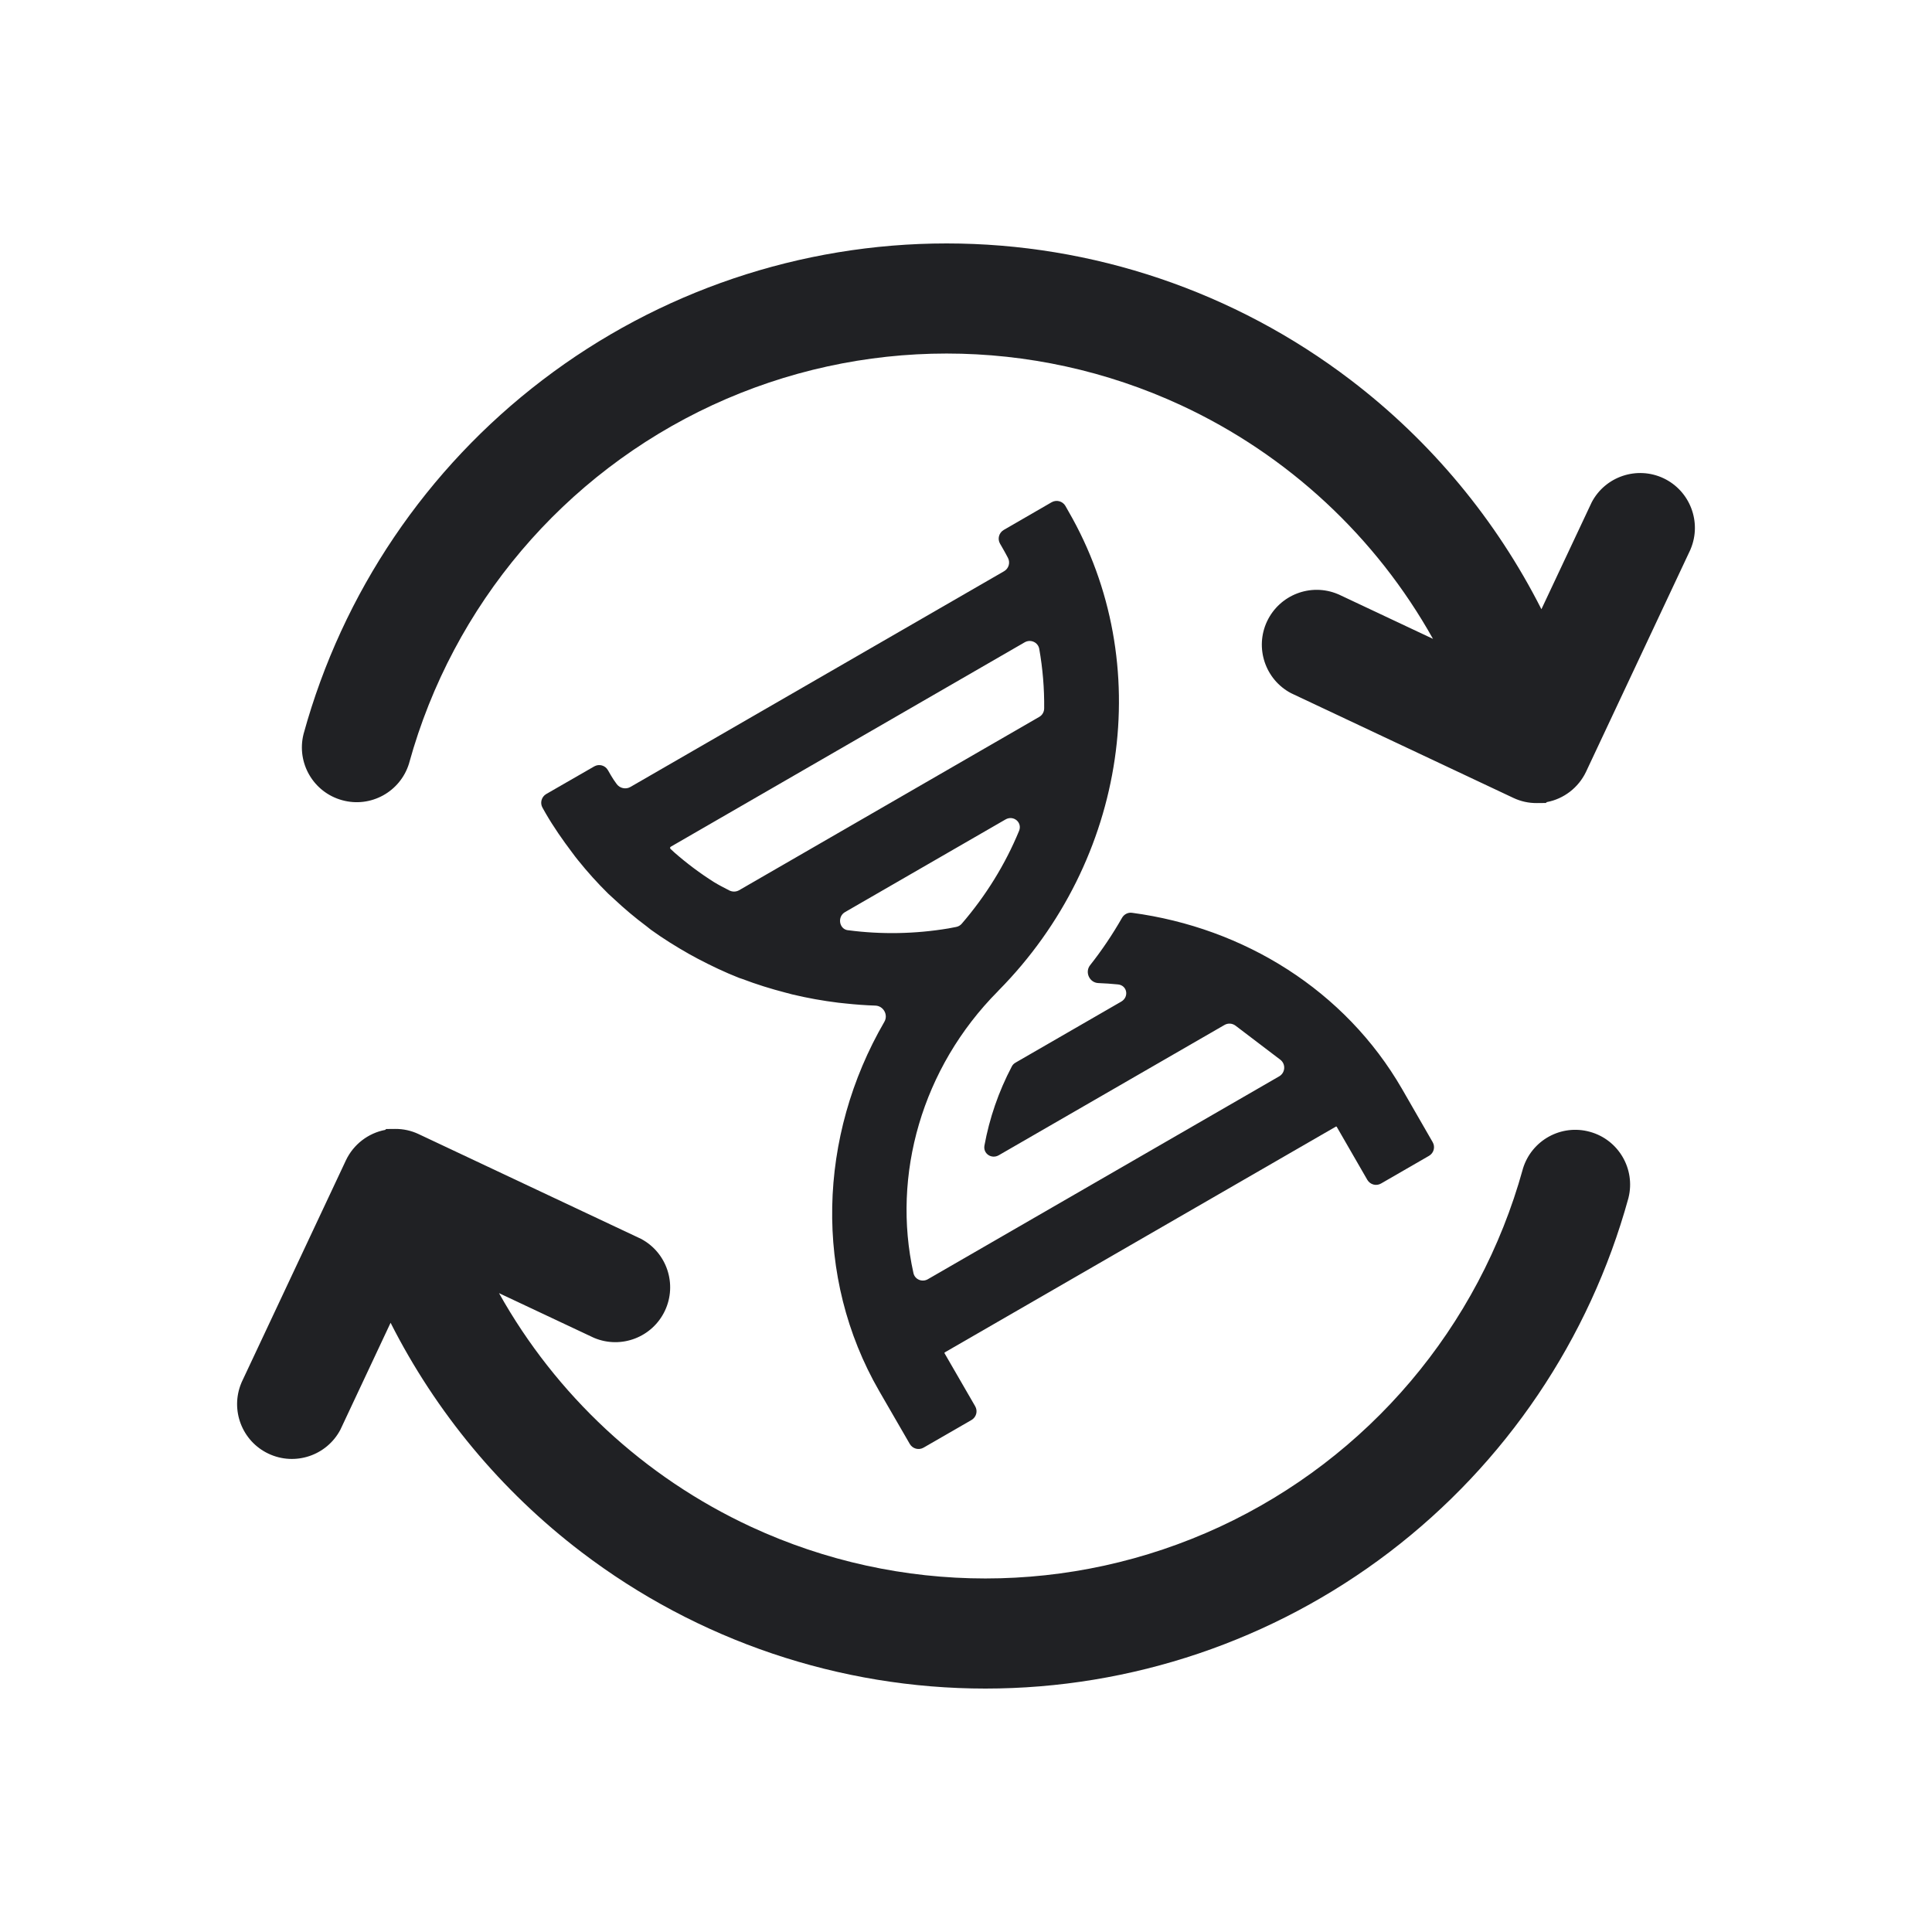
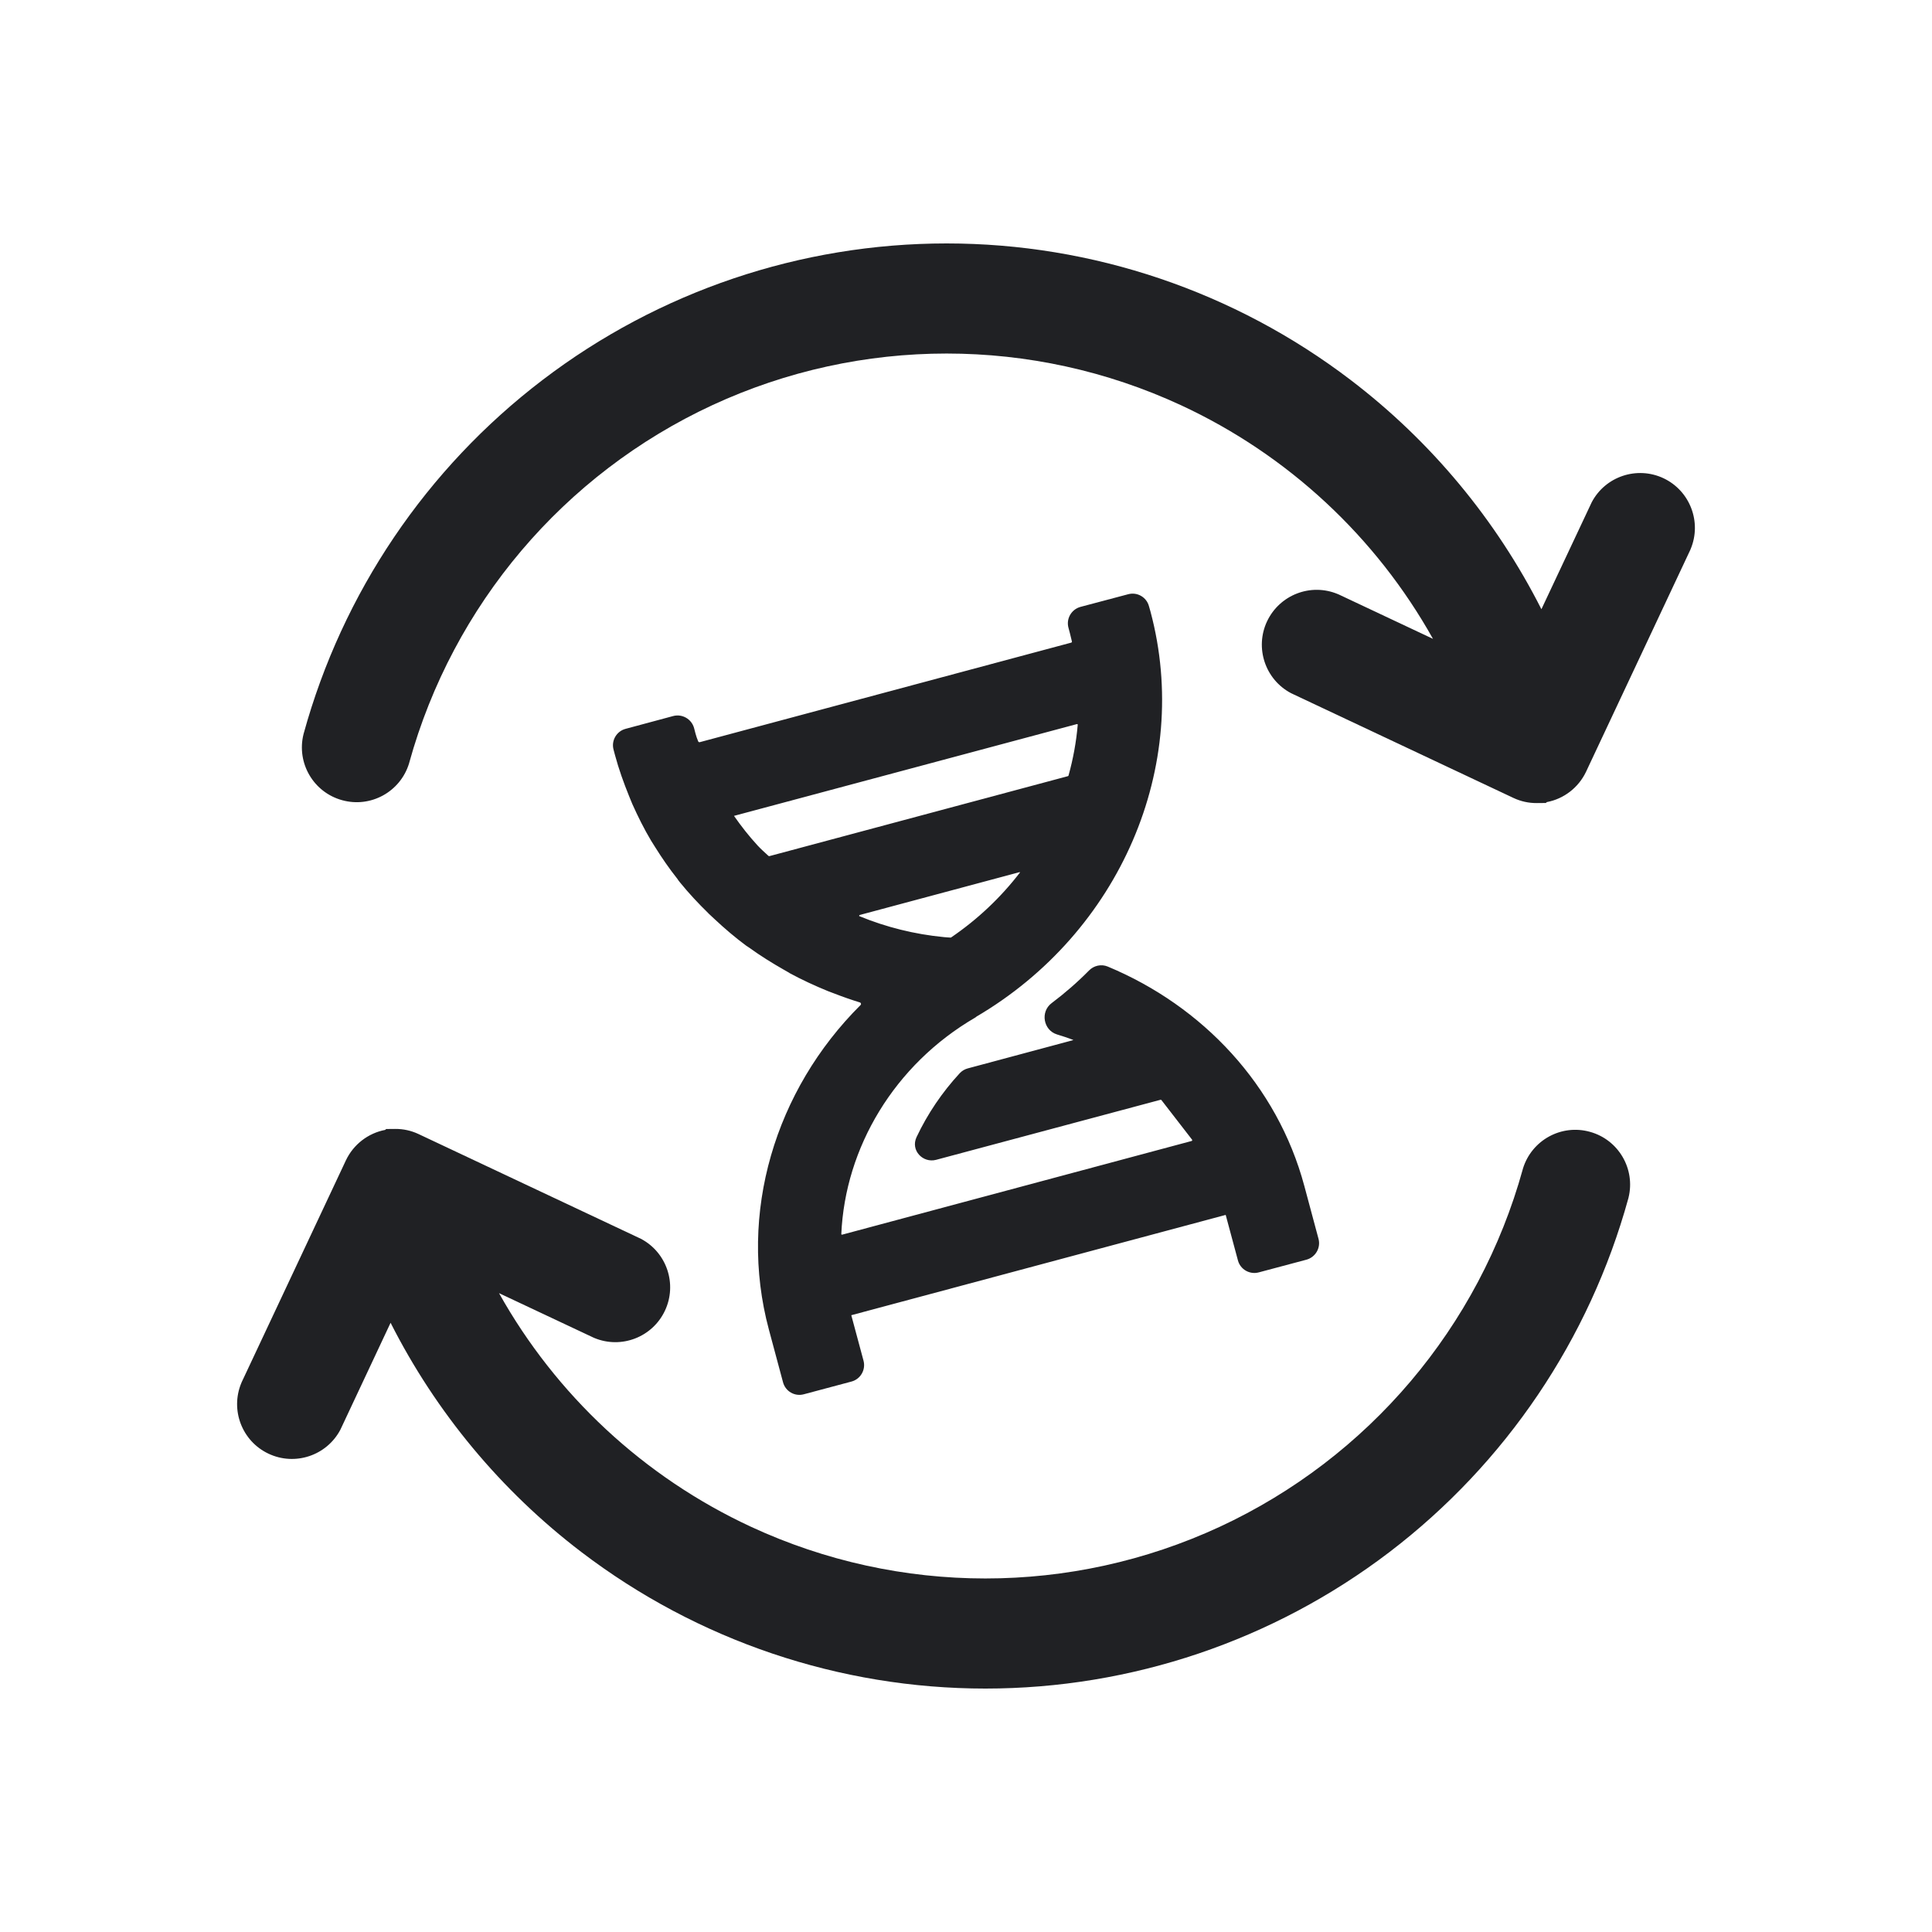
<svg xmlns="http://www.w3.org/2000/svg" width="24" height="24" viewBox="0 0 24 24" fill="none">
  <path d="M14.669 5.033C12.823 4.178 10.695 4.178 8.849 5.033C7.004 5.889 5.626 7.513 5.083 9.477L5.081 9.485C4.972 9.837 4.604 10.039 4.249 9.94C3.894 9.842 3.682 9.479 3.77 9.122L3.772 9.114C4.254 7.363 5.297 5.82 6.74 4.72C8.182 3.62 9.945 3.024 11.759 3.024C13.572 3.024 15.335 3.62 16.778 4.72C17.778 5.482 18.586 6.458 19.148 7.568L19.773 6.239C19.942 5.918 20.335 5.786 20.665 5.941C20.994 6.097 21.142 6.485 21.002 6.82L20.997 6.832L19.732 9.524L19.703 9.586C19.609 9.784 19.427 9.924 19.215 9.964L19.203 9.975L19.096 9.976L19.093 9.976L19.091 9.976C18.99 9.977 18.891 9.955 18.8 9.912L16.038 8.611C15.716 8.441 15.585 8.047 15.74 7.718C15.896 7.389 16.282 7.239 16.619 7.38L16.631 7.385L17.801 7.936C17.095 6.674 16.004 5.652 14.669 5.033Z" fill="#202124" />
  <path d="M9.331 18.967C11.177 19.822 13.305 19.822 15.151 18.967C16.996 18.111 18.374 16.487 18.917 14.523L18.919 14.515C19.028 14.163 19.396 13.961 19.751 14.06C20.106 14.158 20.318 14.521 20.23 14.878L20.228 14.886C19.746 16.637 18.703 18.18 17.261 19.28C15.818 20.38 14.055 20.976 12.241 20.976C10.428 20.976 8.665 20.38 7.222 19.28C6.222 18.518 5.414 17.542 4.852 16.432L4.228 17.761C4.058 18.082 3.665 18.214 3.335 18.058C3.006 17.903 2.858 17.515 2.998 17.18L3.003 17.168L4.268 14.476L4.297 14.414C4.391 14.216 4.574 14.076 4.785 14.036L4.797 14.025L4.904 14.024L4.907 14.024L4.909 14.024C5.01 14.023 5.109 14.045 5.2 14.088L7.962 15.389C8.284 15.559 8.415 15.953 8.26 16.282C8.105 16.611 7.718 16.761 7.381 16.62L7.37 16.615L6.199 16.064C6.905 17.326 7.996 18.348 9.331 18.967Z" fill="#202124" />
-   <path d="M10.414 12.456C10.22 12.432 10.03 12.398 9.842 12.353L9.755 12.33C9.574 12.283 9.397 12.228 9.224 12.162L9.182 12.148C9.004 12.078 8.832 11.996 8.663 11.907L8.562 11.852C8.398 11.759 8.237 11.659 8.085 11.549C8.066 11.535 8.049 11.52 8.031 11.506C7.89 11.401 7.756 11.288 7.628 11.168C7.603 11.145 7.579 11.124 7.555 11.101C7.422 10.97 7.297 10.831 7.179 10.684C7.154 10.654 7.131 10.622 7.107 10.59C6.99 10.435 6.878 10.275 6.779 10.104L6.74 10.035C6.705 9.975 6.726 9.899 6.785 9.864L7.381 9.521C7.441 9.486 7.517 9.507 7.551 9.566L7.591 9.635C7.612 9.672 7.636 9.706 7.661 9.74C7.7 9.793 7.774 9.809 7.831 9.776L12.473 7.096C12.53 7.063 12.552 6.991 12.522 6.932C12.503 6.895 12.483 6.859 12.462 6.822L12.423 6.754C12.388 6.694 12.409 6.618 12.469 6.583L13.064 6.239C13.124 6.205 13.2 6.225 13.235 6.285L13.274 6.354C14.363 8.239 14.005 10.684 12.405 12.304L12.396 12.314C11.451 13.266 11.077 14.598 11.347 15.814C11.364 15.894 11.455 15.932 11.526 15.891L15.89 13.371C15.968 13.326 15.975 13.217 15.903 13.163L15.348 12.741C15.308 12.711 15.254 12.707 15.21 12.733L12.407 14.351C12.318 14.402 12.211 14.332 12.229 14.231C12.291 13.891 12.405 13.56 12.569 13.248C12.579 13.228 12.596 13.211 12.616 13.2L13.929 12.442C14.028 12.384 14.003 12.241 13.889 12.229C13.808 12.221 13.725 12.215 13.643 12.212C13.534 12.207 13.474 12.077 13.541 11.991C13.688 11.805 13.821 11.607 13.938 11.402C13.963 11.358 14.012 11.332 14.062 11.339C15.453 11.525 16.709 12.302 17.417 13.528L17.797 14.188C17.832 14.248 17.811 14.324 17.752 14.358L17.156 14.702C17.096 14.737 17.02 14.716 16.985 14.656L16.605 13.997C16.603 13.994 16.599 13.993 16.595 13.995L11.736 16.8C11.733 16.802 11.732 16.806 11.733 16.81L12.114 17.469C12.149 17.529 12.128 17.605 12.068 17.64L11.473 17.983C11.413 18.018 11.337 17.997 11.302 17.938L10.921 17.279C10.105 15.864 10.161 14.114 10.986 12.693C11.036 12.607 10.975 12.496 10.875 12.492C10.753 12.488 10.63 12.479 10.509 12.466C10.477 12.462 10.446 12.46 10.414 12.456ZM10.539 11.556C10.95 11.61 11.369 11.602 11.783 11.533C11.815 11.527 11.846 11.521 11.877 11.515C11.904 11.51 11.929 11.496 11.947 11.475C12.246 11.128 12.487 10.739 12.659 10.322C12.703 10.216 12.589 10.122 12.49 10.18L10.498 11.33C10.399 11.386 10.422 11.542 10.534 11.556L10.539 11.556ZM8.333 10.518C8.323 10.523 8.321 10.537 8.329 10.545L8.381 10.593C8.533 10.726 8.696 10.848 8.868 10.957C8.93 10.995 8.995 11.028 9.059 11.061C9.098 11.081 9.144 11.08 9.181 11.059L12.909 8.906C12.947 8.885 12.97 8.845 12.971 8.802C12.974 8.553 12.953 8.305 12.91 8.061C12.895 7.978 12.802 7.937 12.729 7.979L8.333 10.518Z" fill="#202124" />
+   <path d="M10.323 12.219C10.162 12.154 10.006 12.081 9.854 11.999L9.785 11.959C9.64 11.877 9.5 11.789 9.367 11.692L9.334 11.67C9.196 11.569 9.067 11.458 8.942 11.343L8.868 11.272C8.748 11.154 8.633 11.031 8.527 10.901C8.514 10.885 8.503 10.868 8.49 10.852C8.393 10.729 8.304 10.601 8.221 10.467C8.205 10.442 8.189 10.418 8.174 10.393C8.089 10.25 8.014 10.101 7.946 9.947C7.932 9.915 7.92 9.882 7.906 9.85C7.841 9.689 7.781 9.525 7.736 9.355L7.718 9.287C7.702 9.228 7.737 9.167 7.796 9.151L8.388 8.992C8.448 8.976 8.509 9.011 8.525 9.071L8.543 9.139C8.553 9.175 8.566 9.21 8.579 9.245C8.601 9.3 8.66 9.331 8.717 9.316L13.333 8.079C13.39 8.064 13.425 8.007 13.413 7.949C13.405 7.913 13.397 7.877 13.387 7.841L13.369 7.773C13.353 7.713 13.388 7.652 13.448 7.636L14.04 7.478C14.099 7.462 14.16 7.497 14.176 7.556L14.194 7.625C14.697 9.499 13.825 11.522 12.073 12.548L12.063 12.554C11.03 13.156 10.4 14.217 10.352 15.327C10.348 15.4 10.418 15.453 10.489 15.434L14.828 14.271C14.905 14.251 14.936 14.158 14.887 14.095L14.507 13.604C14.479 13.569 14.433 13.553 14.39 13.565L11.602 14.312C11.514 14.335 11.438 14.249 11.477 14.167C11.608 13.888 11.783 13.629 11.996 13.399C12.01 13.384 12.028 13.373 12.048 13.368L13.353 13.018C13.452 12.992 13.464 12.863 13.368 12.826C13.3 12.8 13.23 12.776 13.16 12.754C13.068 12.725 13.046 12.599 13.124 12.541C13.293 12.414 13.453 12.275 13.601 12.125C13.633 12.093 13.681 12.082 13.723 12.099C14.878 12.58 15.779 13.539 16.106 14.759L16.282 15.415C16.298 15.474 16.262 15.535 16.203 15.551L15.611 15.71C15.552 15.726 15.49 15.69 15.475 15.631L15.299 14.975C15.298 14.972 15.294 14.97 15.291 14.971L10.46 16.266C10.456 16.267 10.454 16.27 10.455 16.273L10.63 16.929C10.646 16.988 10.611 17.049 10.552 17.065L9.96 17.224C9.9 17.24 9.839 17.204 9.823 17.145L9.648 16.49C9.271 15.083 9.723 13.589 10.761 12.556C10.824 12.493 10.797 12.384 10.712 12.357C10.608 12.325 10.504 12.289 10.403 12.25C10.376 12.239 10.35 12.23 10.323 12.219ZM10.638 11.474C10.98 11.614 11.343 11.704 11.716 11.741C11.744 11.743 11.772 11.745 11.8 11.747C11.825 11.749 11.849 11.742 11.87 11.728C12.208 11.499 12.505 11.219 12.749 10.9C12.811 10.819 12.735 10.712 12.636 10.738L10.655 11.269C10.557 11.295 10.541 11.434 10.635 11.472L10.638 11.474ZM8.978 10.07C8.969 10.073 8.963 10.084 8.969 10.093L9.002 10.146C9.103 10.296 9.215 10.438 9.338 10.572C9.382 10.619 9.431 10.662 9.479 10.706C9.507 10.732 9.547 10.742 9.584 10.732L13.291 9.739C13.328 9.729 13.358 9.7 13.368 9.663C13.428 9.449 13.468 9.231 13.487 9.011C13.493 8.936 13.423 8.879 13.35 8.899L8.978 10.07Z" fill="#202124" />
+   <path d="M14.014 7.382C14.127 7.351 14.243 7.418 14.273 7.531L14.292 7.598C14.806 9.518 13.912 11.584 12.126 12.631L12.127 12.633L12.116 12.639L12.114 12.641C11.109 13.226 10.498 14.257 10.451 15.331L10.452 15.334L10.454 15.336C10.456 15.337 10.459 15.338 10.463 15.337L14.802 14.174C14.81 14.172 14.813 14.163 14.808 14.157L14.428 13.666C14.425 13.662 14.421 13.66 14.416 13.662L11.628 14.408C11.465 14.451 11.308 14.29 11.386 14.125C11.522 13.837 11.703 13.569 11.923 13.331C11.95 13.302 11.985 13.282 12.022 13.272L13.327 12.922C13.331 12.921 13.332 12.918 13.332 12.918C13.267 12.893 13.199 12.871 13.13 12.85C12.96 12.797 12.921 12.568 13.064 12.461C13.229 12.337 13.385 12.201 13.529 12.055C13.588 11.995 13.68 11.973 13.761 12.007C14.942 12.499 15.867 13.481 16.203 14.733L16.379 15.389C16.409 15.501 16.342 15.617 16.23 15.648L15.637 15.806C15.524 15.836 15.408 15.77 15.378 15.657L15.226 15.092L10.575 16.338L10.727 16.903C10.757 17.016 10.69 17.132 10.578 17.162L9.986 17.32C9.873 17.351 9.757 17.284 9.727 17.171L9.551 16.515C9.164 15.072 9.629 13.541 10.69 12.485C10.694 12.481 10.697 12.475 10.695 12.467C10.693 12.459 10.688 12.454 10.683 12.453C10.576 12.42 10.47 12.383 10.367 12.343C10.343 12.334 10.313 12.323 10.285 12.312C10.121 12.245 9.961 12.171 9.806 12.087L9.805 12.085L9.735 12.045C9.589 11.962 9.445 11.872 9.308 11.773L9.278 11.753L9.274 11.751C9.133 11.647 9.001 11.534 8.875 11.416L8.874 11.415L8.799 11.345L8.798 11.343C8.676 11.224 8.558 11.098 8.449 10.964C8.441 10.953 8.433 10.943 8.427 10.936C8.421 10.927 8.417 10.921 8.413 10.915L8.412 10.914C8.313 10.789 8.222 10.657 8.137 10.521L8.088 10.443C8.001 10.297 7.925 10.144 7.855 9.988C7.841 9.955 7.826 9.915 7.814 9.888C7.748 9.725 7.687 9.556 7.64 9.381L7.622 9.313C7.591 9.201 7.658 9.084 7.771 9.054L8.362 8.895C8.475 8.865 8.591 8.932 8.622 9.044L8.64 9.113C8.648 9.144 8.659 9.175 8.673 9.209C8.674 9.212 8.677 9.216 8.681 9.218C8.685 9.22 8.688 9.22 8.691 9.22L13.307 7.983C13.313 7.981 13.317 7.975 13.316 7.97C13.308 7.935 13.3 7.901 13.291 7.867L13.273 7.799C13.242 7.686 13.309 7.57 13.422 7.539L14.014 7.382ZM13.474 7.733C13.468 7.735 13.464 7.741 13.465 7.747L13.484 7.815C13.494 7.853 13.503 7.891 13.511 7.928C13.535 8.039 13.466 8.147 13.359 8.175L8.743 9.413C8.636 9.442 8.526 9.382 8.486 9.281C8.473 9.246 8.458 9.207 8.447 9.164L8.429 9.097C8.427 9.091 8.421 9.087 8.415 9.089L7.822 9.247C7.816 9.248 7.813 9.255 7.815 9.261L7.833 9.329C7.877 9.494 7.934 9.654 7.999 9.812L8.038 9.907C8.104 10.057 8.178 10.203 8.26 10.342L8.305 10.414C8.386 10.544 8.474 10.67 8.568 10.789L8.589 10.817C8.596 10.826 8.6 10.832 8.604 10.837C8.707 10.964 8.819 11.084 8.937 11.2L9.01 11.269C9.132 11.381 9.257 11.489 9.389 11.587L9.423 11.609L9.425 11.611C9.555 11.705 9.693 11.791 9.835 11.872L9.904 11.912C10.051 11.992 10.203 12.062 10.361 12.126L10.439 12.156L10.742 12.262C10.899 12.311 10.947 12.512 10.831 12.627C9.817 13.636 9.378 15.095 9.745 16.464L9.92 17.119C9.921 17.125 9.928 17.129 9.934 17.127L10.526 16.969C10.532 16.967 10.536 16.96 10.534 16.954L10.359 16.299L10.357 16.292C10.346 16.238 10.38 16.184 10.434 16.169L15.266 14.875L15.306 14.871C15.345 14.876 15.38 14.903 15.393 14.942L15.396 14.949L15.572 15.605C15.573 15.611 15.58 15.614 15.586 15.613L16.177 15.455C16.183 15.453 16.186 15.447 16.185 15.441L16.01 14.785C15.692 13.598 14.814 12.662 13.685 12.192C13.682 12.191 13.677 12.191 13.673 12.195C13.521 12.349 13.357 12.492 13.183 12.621C13.179 12.625 13.175 12.632 13.177 12.642C13.179 12.652 13.184 12.657 13.19 12.659C13.262 12.681 13.334 12.706 13.404 12.733C13.495 12.768 13.54 12.852 13.533 12.935C13.526 13.015 13.471 13.09 13.38 13.115L12.074 13.464C12.072 13.465 12.069 13.467 12.069 13.467C11.863 13.69 11.695 13.941 11.568 14.21L11.566 14.212L11.567 14.213L11.57 14.215C11.57 14.215 11.573 14.216 11.576 14.215L14.364 13.467C14.446 13.445 14.534 13.476 14.586 13.543L14.966 14.034C15.059 14.154 15 14.329 14.854 14.368L10.514 15.531C10.382 15.566 10.245 15.466 10.252 15.322C10.302 14.178 10.95 13.086 12.012 12.467L12.021 12.463L12.023 12.461C13.738 11.457 14.588 9.479 14.098 7.651L14.08 7.582C14.078 7.576 14.072 7.573 14.066 7.574L13.474 7.733ZM12.611 10.642C12.792 10.594 12.955 10.797 12.829 10.961C12.577 11.289 12.273 11.576 11.926 11.812C11.887 11.838 11.84 11.85 11.794 11.847C11.766 11.845 11.736 11.843 11.706 11.84C11.324 11.803 10.951 11.711 10.6 11.566L10.597 11.565L10.594 11.563L10.594 11.562C10.502 11.522 10.465 11.434 10.473 11.355C10.482 11.277 10.536 11.198 10.63 11.173L12.611 10.642ZM12.662 10.835L10.681 11.366C10.678 11.366 10.676 11.369 10.676 11.369C10.675 11.371 10.673 11.373 10.673 11.377L10.672 11.379L10.676 11.381C11.008 11.518 11.363 11.606 11.725 11.641C11.752 11.644 11.779 11.645 11.808 11.647C11.81 11.647 11.814 11.646 11.814 11.646C12.143 11.422 12.432 11.149 12.67 10.839L12.672 10.836L12.668 10.835C12.668 10.835 12.666 10.834 12.662 10.835ZM13.324 8.802C13.46 8.766 13.599 8.872 13.586 9.019C13.567 9.245 13.526 9.47 13.464 9.69C13.444 9.762 13.387 9.817 13.317 9.836L9.611 10.829C9.54 10.848 9.465 10.828 9.411 10.78C9.365 10.737 9.312 10.691 9.265 10.64C9.138 10.503 9.023 10.356 8.919 10.202L8.918 10.2L8.885 10.146C8.862 10.11 8.864 10.069 8.877 10.04C8.889 10.011 8.915 9.984 8.953 9.973L13.324 8.802ZM9.118 10.135C9.208 10.264 9.305 10.388 9.412 10.504C9.452 10.547 9.497 10.587 9.546 10.632C9.55 10.635 9.555 10.636 9.558 10.635L13.265 9.642C13.269 9.64 13.272 9.638 13.273 9.636C13.331 9.428 13.37 9.216 13.388 9.002L13.388 8.999L13.385 8.997C13.383 8.996 13.38 8.994 13.377 8.995L9.118 10.135Z" fill="#202124" />
</svg>
